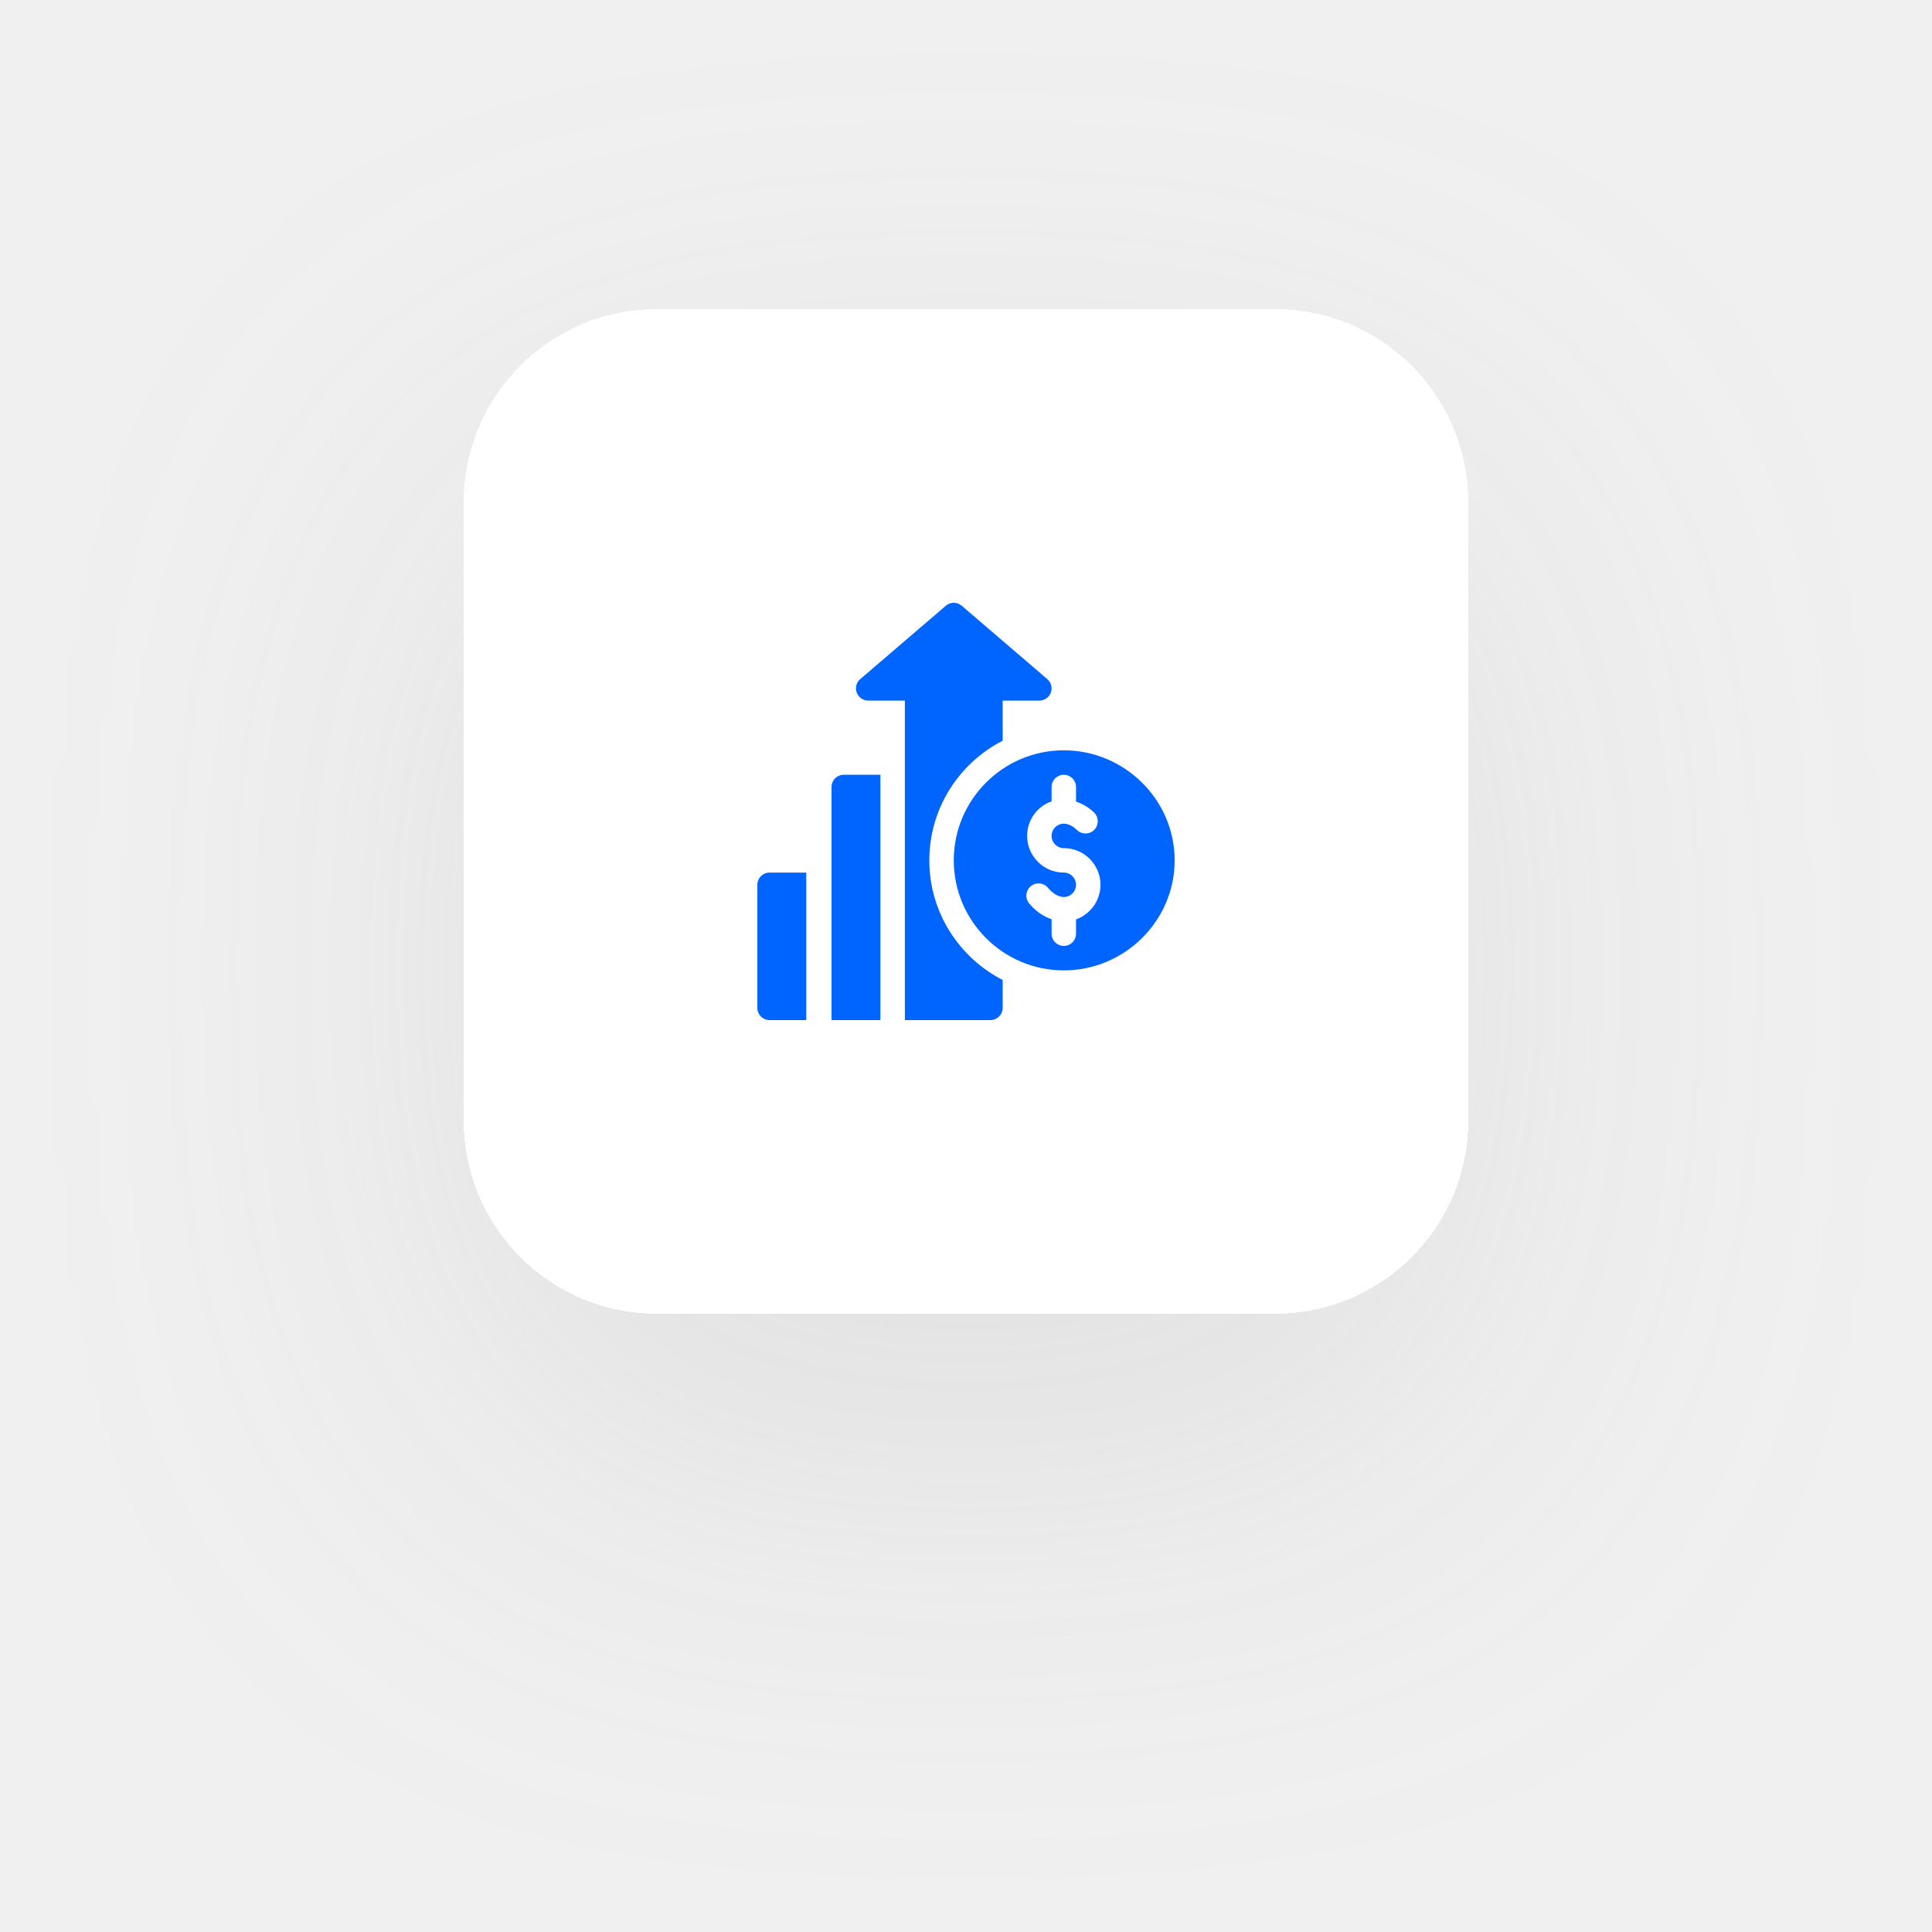
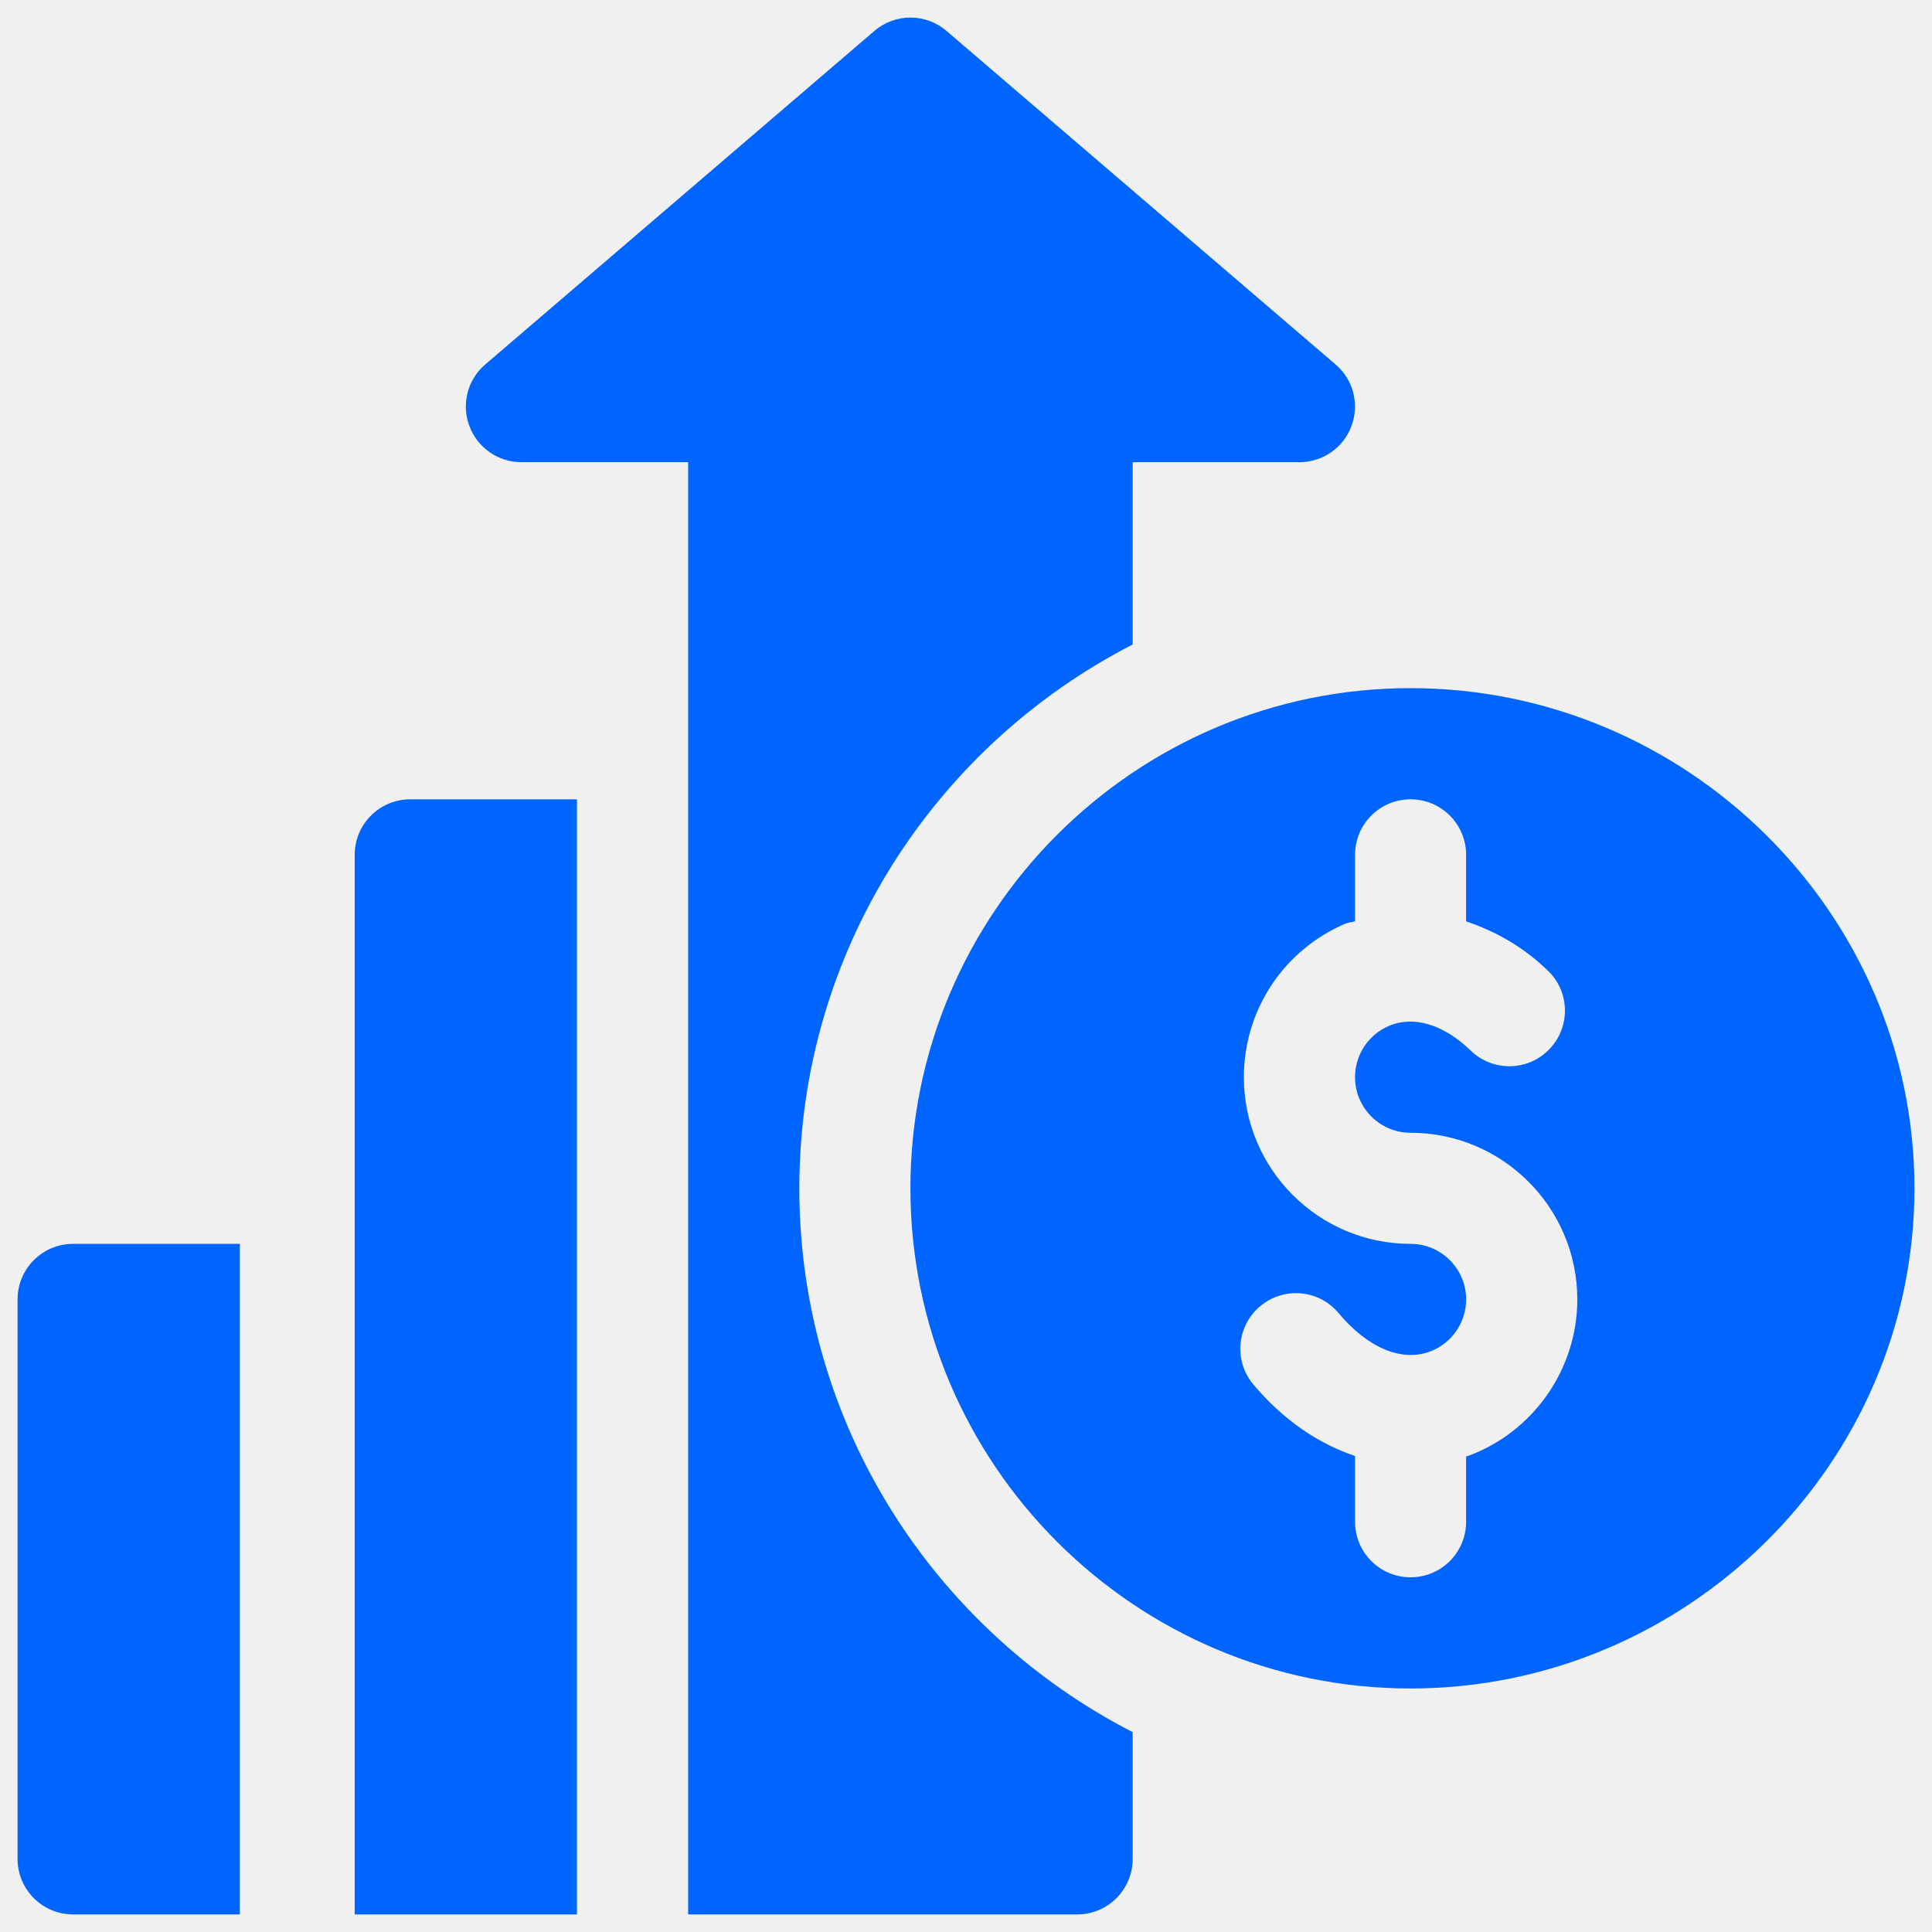
- <svg xmlns="http://www.w3.org/2000/svg" width="100" height="100" viewBox="0 0 100 100" fill="none">
-   <g filter="url(#filter0_d_16_298)">
-     <rect x="24" y="16" width="52" height="52" rx="10" fill="white" shape-rendering="crispEdges" />
-     <path d="M55.062 38.836C51.922 38.836 49.367 41.391 49.367 44.531C49.367 47.672 51.922 50.227 55.062 50.227C58.203 50.227 60.8 47.672 60.8 44.531C60.8 41.391 58.203 38.836 55.062 38.836ZM55.712 47.581C55.706 47.583 55.701 47.582 55.695 47.584V48.328C55.695 48.678 55.412 48.961 55.062 48.961C54.713 48.961 54.43 48.678 54.43 48.328V47.58C54.013 47.439 53.614 47.172 53.272 46.765C53.047 46.497 53.082 46.098 53.35 45.874C53.618 45.649 54.018 45.683 54.241 45.952C54.576 46.35 54.955 46.508 55.279 46.392C55.528 46.301 55.695 46.062 55.695 45.797C55.695 45.448 55.412 45.164 55.062 45.164C54.016 45.164 53.164 44.313 53.164 43.266C53.164 42.501 53.619 41.815 54.323 41.517C54.358 41.502 54.395 41.503 54.43 41.49V40.734C54.43 40.385 54.713 40.102 55.062 40.102C55.412 40.102 55.695 40.385 55.695 40.734V41.492C56.023 41.602 56.343 41.778 56.628 42.055C56.879 42.297 56.885 42.698 56.641 42.949C56.399 43.2 55.998 43.206 55.747 42.963C55.439 42.664 55.098 42.562 54.816 42.682C54.582 42.782 54.43 43.011 54.43 43.266C54.43 43.615 54.713 43.899 55.062 43.899C56.109 43.899 56.961 44.75 56.961 45.797C56.961 46.592 56.459 47.309 55.712 47.581Z" fill="#0064FF" />
-     <path d="M39.833 45.164C39.483 45.164 39.2 45.447 39.2 45.797V52.167C39.2 52.517 39.483 52.8 39.833 52.8H41.731V45.164H39.833Z" fill="#0064FF" />
-     <path d="M54.208 35.15L49.779 31.353C49.543 31.149 49.192 31.149 48.956 31.353L44.526 35.15C44.324 35.321 44.252 35.601 44.344 35.849C44.436 36.098 44.672 36.263 44.938 36.263H46.836C46.836 41.733 46.836 47.329 46.836 52.8C48.466 52.8 49.593 52.8 51.266 52.8C51.615 52.8 51.898 52.517 51.898 52.167V50.724C49.648 49.569 48.102 47.23 48.102 44.531C48.102 41.833 49.648 39.494 51.898 38.339V36.263H53.797C54.062 36.263 54.299 36.098 54.39 35.849C54.482 35.601 54.41 35.321 54.208 35.15Z" fill="#0064FF" />
-     <path d="M43.672 40.102C43.322 40.102 43.039 40.385 43.039 40.734V45.164V52.8C43.963 52.8 44.673 52.8 45.57 52.8V40.102H43.672Z" fill="#0064FF" />
-   </g>
-   <defs>
-     <filter id="filter0_d_16_298" x="0" y="0" width="100" height="100" filterUnits="userSpaceOnUse" color-interpolation-filters="sRGB">
-       <feFlood flood-opacity="0" result="BackgroundImageFix" />
-       <feColorMatrix in="SourceAlpha" type="matrix" values="0 0 0 0 0 0 0 0 0 0 0 0 0 0 0 0 0 0 127 0" result="hardAlpha" />
-       <feOffset dy="8" />
-       <feGaussianBlur stdDeviation="12" />
-       <feComposite in2="hardAlpha" operator="out" />
-       <feColorMatrix type="matrix" values="0 0 0 0 0.533 0 0 0 0 0.533 0 0 0 0 0.533 0 0 0 0.15 0" />
-       <feBlend mode="normal" in2="BackgroundImageFix" result="effect1_dropShadow_16_298" />
-       <feBlend mode="normal" in="SourceGraphic" in2="effect1_dropShadow_16_298" result="shape" />
-     </filter>
-   </defs>
+ <svg xmlns="http://www.w3.org/2000/svg" width="22" height="22" viewBox="0 0 22 22" fill="none">
+   <path d="M16.062 7.836C12.922 7.836 10.367 10.391 10.367 13.531C10.367 16.672 12.922 19.227 16.062 19.227C19.203 19.227 21.8 16.672 21.8 13.531C21.8 10.391 19.203 7.836 16.062 7.836ZM16.712 16.581C16.706 16.583 16.701 16.582 16.695 16.584V17.328C16.695 17.678 16.412 17.961 16.062 17.961C15.713 17.961 15.43 17.678 15.43 17.328V16.58C15.013 16.439 14.614 16.172 14.272 15.765C14.047 15.497 14.082 15.098 14.35 14.874C14.618 14.649 15.018 14.683 15.241 14.951C15.576 15.35 15.955 15.508 16.279 15.392C16.528 15.301 16.695 15.062 16.695 14.797C16.695 14.448 16.412 14.164 16.062 14.164C15.016 14.164 14.164 13.313 14.164 12.266C14.164 11.501 14.619 10.815 15.323 10.517C15.358 10.502 15.395 10.503 15.43 10.49V9.735C15.43 9.385 15.713 9.102 16.062 9.102C16.412 9.102 16.695 9.385 16.695 9.735V10.492C17.023 10.602 17.343 10.778 17.628 11.055C17.879 11.297 17.885 11.698 17.641 11.949C17.399 12.2 16.997 12.206 16.747 11.963C16.439 11.665 16.098 11.562 15.816 11.682C15.582 11.782 15.43 12.011 15.43 12.266C15.43 12.615 15.713 12.899 16.062 12.899C17.109 12.899 17.961 13.75 17.961 14.797C17.961 15.592 17.459 16.309 16.712 16.581Z" fill="#0064FF" />
+   <path d="M0.833 14.164C0.483 14.164 0.2 14.447 0.2 14.797V21.167C0.2 21.517 0.483 21.8 0.833 21.8H2.731V14.164H0.833Z" fill="#0064FF" />
+   <path d="M15.208 4.15L10.779 0.353C10.543 0.149 10.192 0.149 9.956 0.353L5.526 4.15C5.324 4.321 5.252 4.601 5.344 4.849C5.436 5.098 5.672 5.263 5.937 5.263H7.836C7.836 10.733 7.836 16.329 7.836 21.8C9.466 21.8 10.593 21.8 12.266 21.8C12.615 21.8 12.898 21.517 12.898 21.167V19.724C10.648 18.569 9.102 16.23 9.102 13.531C9.102 10.833 10.648 8.494 12.898 7.339V5.263H14.797C15.062 5.263 15.299 5.098 15.39 4.849C15.482 4.601 15.41 4.321 15.208 4.15Z" fill="#0064FF" />
+   <path d="M4.672 9.102C4.322 9.102 4.039 9.385 4.039 9.735V14.164V21.8C4.963 21.8 5.673 21.8 6.57 21.8V9.102H4.672Z" fill="#0064FF" />
</svg>
